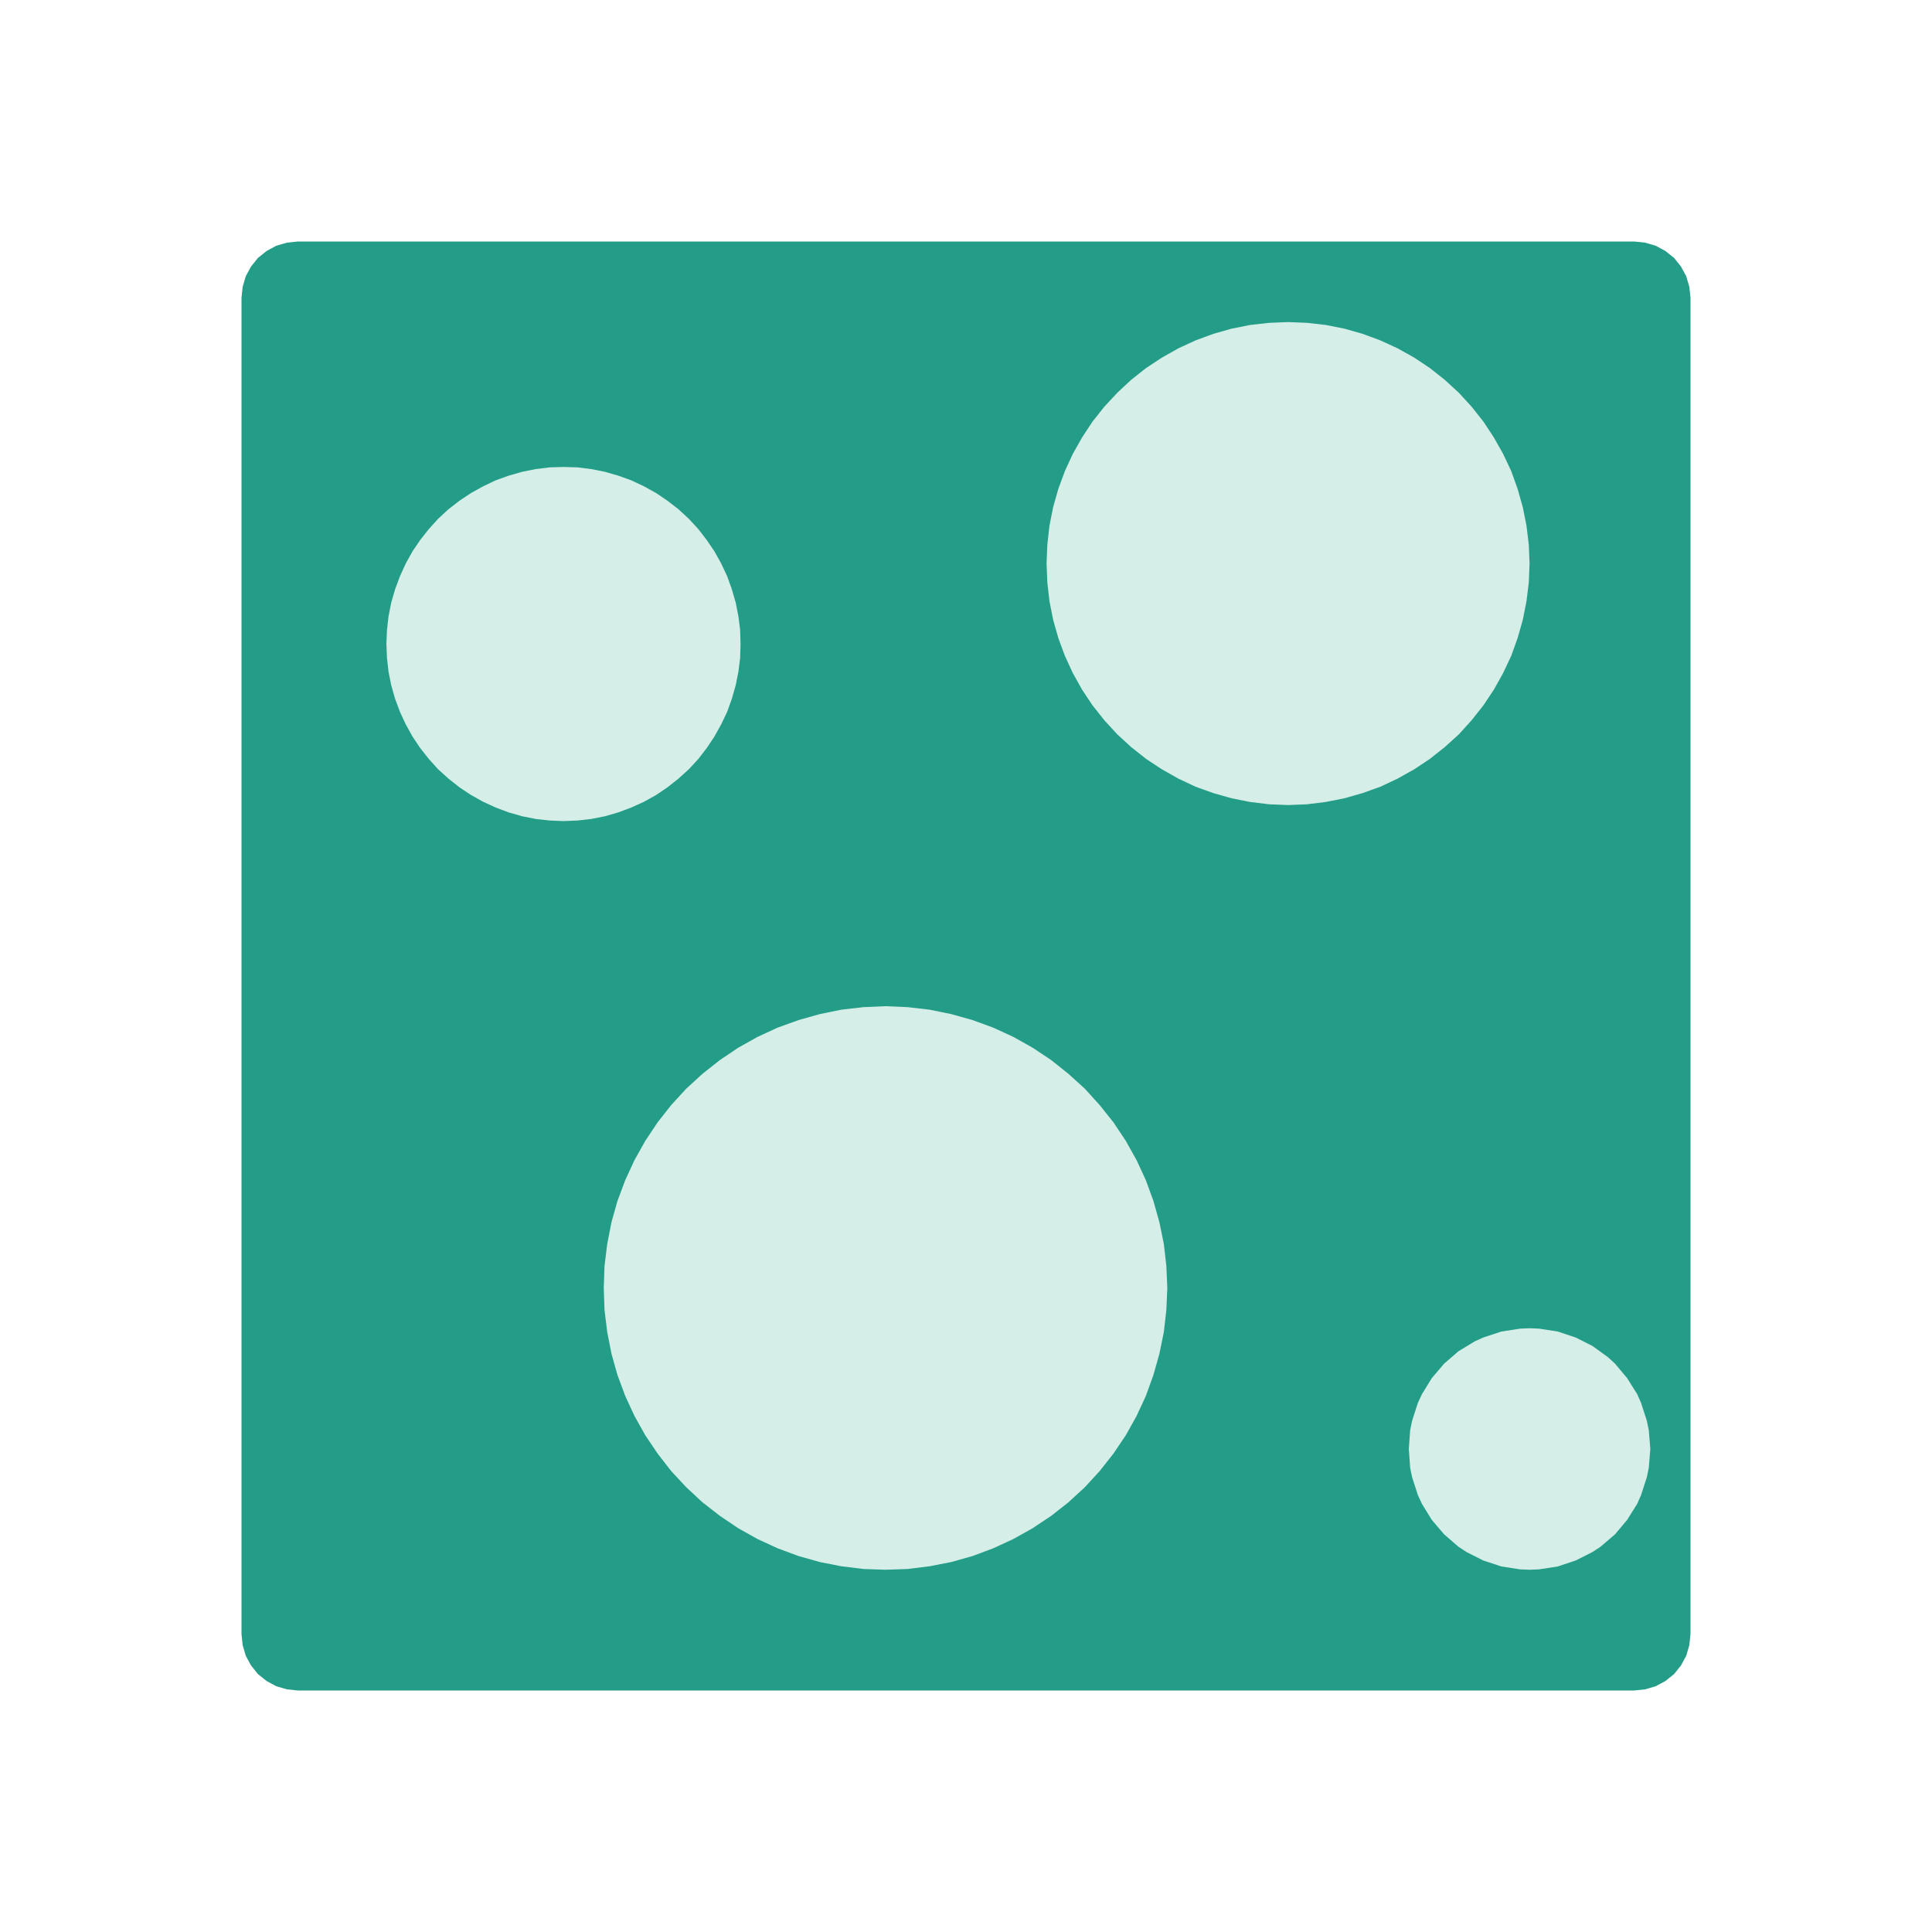
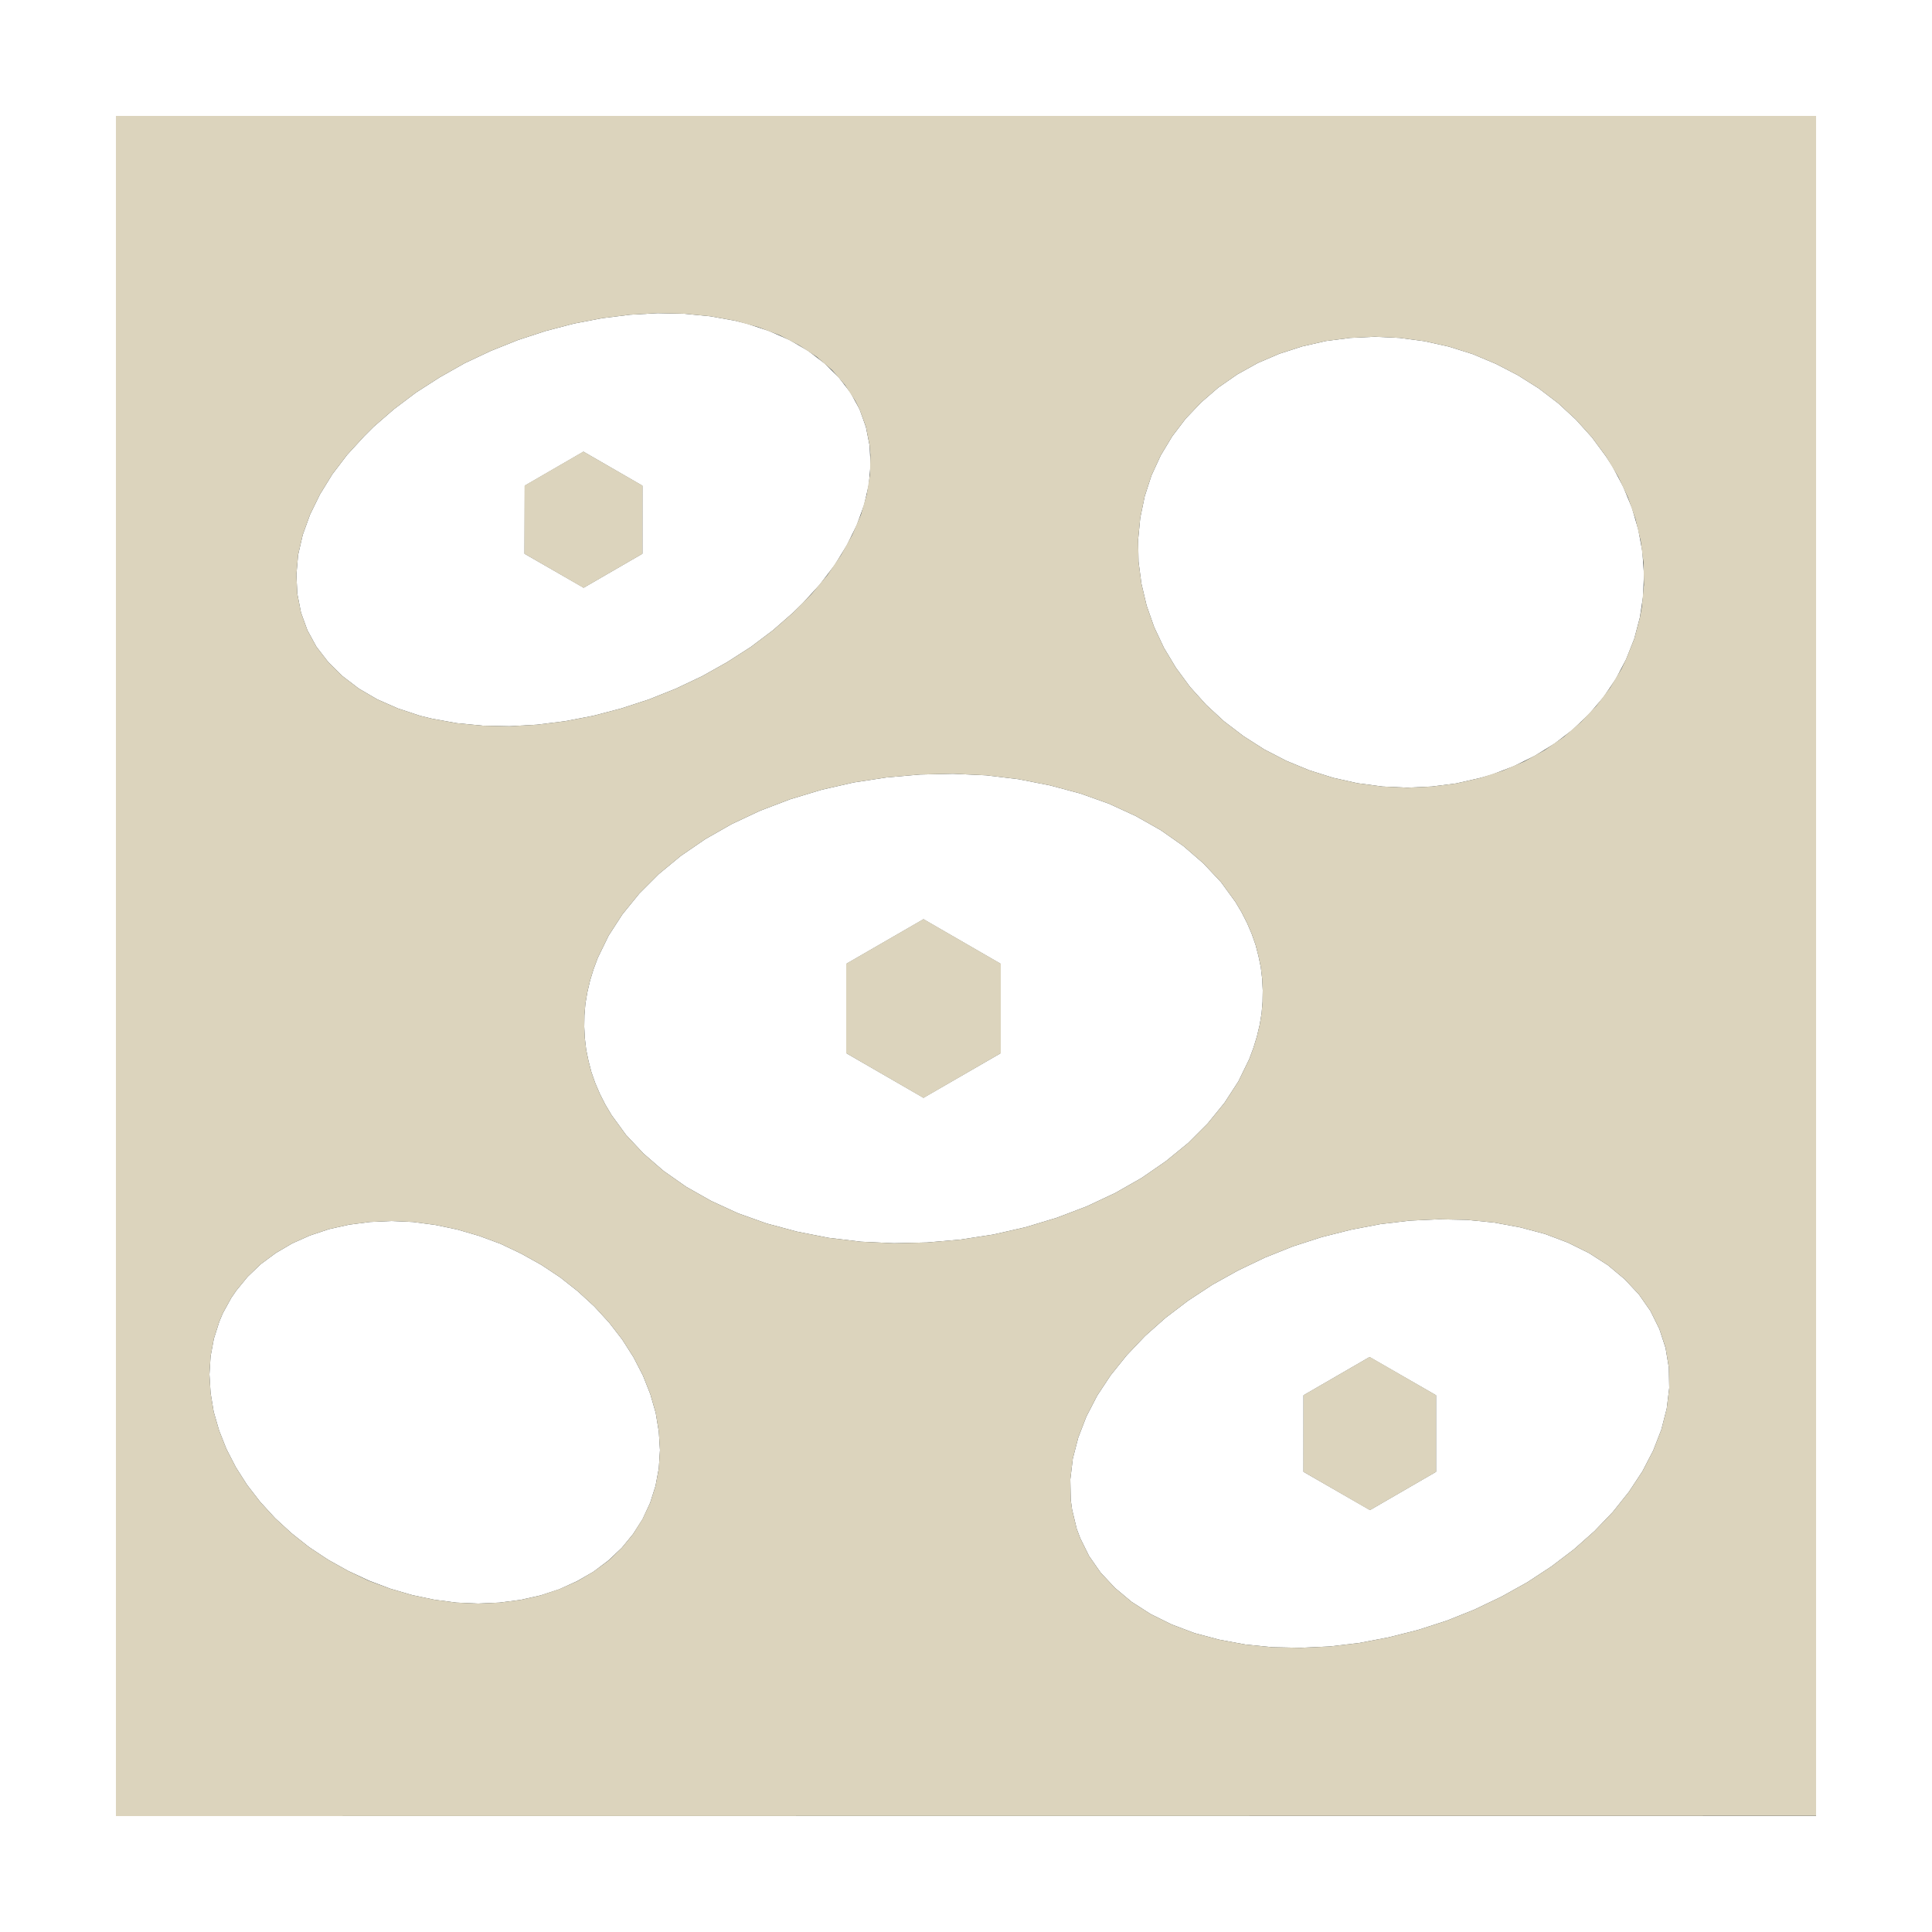
<svg xmlns="http://www.w3.org/2000/svg" viewBox="0 0 1000 1000" role="img" aria-labelledby="title desc">
-   <path fill="#239D88" d="M845.8 125.0 L851.5 125.6 L857.0 127.2 L862.0 129.9 L866.5 133.5 L870.1 138.0 L872.8 143.0 L874.4 148.5 L875.0 154.2 L875.0 845.8 L874.4 851.5 L872.8 857.0 L870.1 862.0 L866.5 866.5 L862.0 870.1 L857.0 872.8 L851.5 874.4 L845.8 875.0 L154.2 875.0 L148.5 874.4 L143.0 872.8 L138.0 870.1 L133.5 866.5 L129.9 862.0 L127.2 857.0 L125.6 851.5 L125.0 845.8 L125.0 154.2 L125.6 148.5 L127.2 143.0 L129.9 138.0 L133.5 133.5 L138.0 129.9 L143.0 127.2 L148.5 125.6 L154.2 125.0 Z" />
-   <path fill="#D5EEE7" d="M383.3 333.3 L383.1 340.5 L382.2 347.7 L380.8 354.7 L378.8 361.7 L376.4 368.4 L373.3 374.9 L369.8 381.2 L365.8 387.2 L361.4 392.9 L356.5 398.2 L351.2 403.0 L345.5 407.5 L339.6 411.5 L333.3 415.0 L326.7 418.0 L320.0 420.5 L313.1 422.5 L306.0 423.9 L298.9 424.7 L291.7 425.0 L284.5 424.7 L277.3 423.9 L270.3 422.5 L263.3 420.5 L256.6 418.0 L250.1 415.0 L243.8 411.5 L237.8 407.5 L232.1 403.0 L226.8 398.2 L222.0 392.9 L217.5 387.2 L213.5 381.2 L210.0 374.9 L207.0 368.4 L204.5 361.7 L202.5 354.7 L201.1 347.7 L200.3 340.5 L200.0 333.3 L200.3 326.1 L201.1 319.0 L202.5 311.9 L204.5 305.0 L207.0 298.3 L210.0 291.7 L213.5 285.4 L217.5 279.5 L222.0 273.8 L226.8 268.5 L232.1 263.6 L237.8 259.2 L243.8 255.2 L250.1 251.7 L256.6 248.6 L263.3 246.2 L270.3 244.2 L277.3 242.8 L284.5 241.9 L291.7 241.7 L298.9 241.9 L306.0 242.8 L313.1 244.2 L320.0 246.2 L326.7 248.6 L333.3 251.7 L339.6 255.2 L345.5 259.2 L351.2 263.6 L356.5 268.5 L361.4 273.8 L365.8 279.5 L369.8 285.4 L373.3 291.7 L376.4 298.3 L378.8 305.0 L380.8 311.9 L382.2 319.0 L383.1 326.1 Z" />
-   <path fill="#D5EEE7" d="M791.7 291.7 L791.3 301.5 L790.1 311.2 L788.2 320.8 L785.5 330.3 L782.2 339.5 L778.0 348.4 L773.2 357.0 L767.8 365.1 L761.7 372.8 L755.1 380.1 L747.8 386.7 L740.1 392.8 L732.0 398.2 L723.4 403.0 L714.5 407.2 L705.3 410.5 L695.8 413.2 L686.2 415.1 L676.5 416.3 L666.7 416.7 L656.9 416.3 L647.1 415.1 L637.5 413.2 L628.0 410.5 L618.8 407.2 L609.9 403.0 L601.4 398.2 L593.2 392.8 L585.5 386.7 L578.3 380.1 L571.6 372.8 L565.5 365.1 L560.1 357.0 L555.3 348.4 L551.2 339.5 L547.8 330.3 L545.1 320.8 L543.2 311.2 L542.1 301.5 L541.7 291.7 L542.1 281.9 L543.2 272.1 L545.1 262.5 L547.8 253.0 L551.2 243.8 L555.3 234.9 L560.1 226.4 L565.5 218.2 L571.6 210.5 L578.3 203.3 L585.5 196.6 L593.2 190.5 L601.4 185.1 L609.9 180.3 L618.8 176.2 L628.0 172.8 L637.5 170.1 L647.1 168.2 L656.9 167.1 L666.7 166.7 L676.5 167.1 L686.2 168.2 L695.8 170.1 L705.3 172.8 L714.5 176.2 L723.4 180.3 L732.0 185.1 L740.1 190.5 L747.8 196.6 L755.1 203.3 L761.7 210.5 L767.8 218.2 L773.2 226.4 L778.0 234.9 L782.2 243.8 L785.5 253.0 L788.2 262.5 L790.1 272.1 L791.3 281.9 Z" />
-   <path fill="#D5EEE7" d="M604.2 666.7 L603.7 678.1 L602.4 689.5 L600.1 700.7 L597.0 711.7 L593.1 722.5 L588.3 732.9 L582.7 742.9 L576.3 752.4 L569.2 761.4 L561.5 769.8 L553.0 777.6 L544.1 784.6 L534.5 791.0 L524.5 796.6 L514.1 801.4 L503.4 805.4 L492.4 808.5 L481.1 810.7 L469.8 812.1 L458.3 812.5 L446.9 812.1 L435.5 810.7 L424.3 808.5 L413.3 805.4 L402.5 801.4 L392.1 796.6 L382.1 791.0 L372.6 784.6 L363.6 777.6 L355.2 769.8 L347.4 761.4 L340.4 752.4 L334.0 742.9 L328.4 732.9 L323.6 722.5 L319.6 711.7 L316.5 700.7 L314.3 689.5 L312.9 678.1 L312.5 666.7 L312.9 655.2 L314.3 643.9 L316.5 632.6 L319.6 621.6 L323.6 610.9 L328.4 600.5 L334.0 590.5 L340.4 580.9 L347.4 572.0 L355.2 563.5 L363.6 555.8 L372.6 548.7 L382.1 542.3 L392.1 536.7 L402.5 531.9 L413.3 528.0 L424.3 524.9 L435.5 522.6 L446.9 521.3 L458.3 520.8 L469.8 521.3 L481.1 522.6 L492.4 524.9 L503.4 528.0 L514.1 531.9 L524.5 536.7 L534.5 542.3 L544.1 548.7 L553.0 555.8 L561.5 563.5 L569.2 572.0 L576.3 580.9 L582.7 590.5 L588.3 600.5 L593.1 610.9 L597.0 621.6 L600.1 632.6 L602.4 643.9 L603.7 655.2 Z" />
-   <path fill="#D5EEE7" d="M854.2 750.0 L853.4 759.8 L852.4 764.6 L849.4 773.9 L847.4 778.4 L842.2 786.7 L835.9 794.2 L828.4 800.6 L824.3 803.3 L815.6 807.7 L806.3 810.8 L796.6 812.3 L791.7 812.5 L786.8 812.3 L777.1 810.8 L767.7 807.7 L759.0 803.3 L754.9 800.6 L747.5 794.2 L741.1 786.7 L736.0 778.4 L733.9 773.9 L730.9 764.6 L729.9 759.8 L729.2 750.0 L729.9 740.2 L730.9 735.4 L733.9 726.1 L736.0 721.6 L741.1 713.3 L747.5 705.8 L754.9 699.4 L763.3 694.3 L767.7 692.3 L777.1 689.2 L786.8 687.7 L791.7 687.5 L796.6 687.7 L806.3 689.2 L815.6 692.3 L824.3 696.7 L832.3 702.5 L835.9 705.8 L842.2 713.3 L847.4 721.6 L849.4 726.1 L852.4 735.4 L853.4 740.2 Z" />
+   <path fill="#303A40" d="M60.0 940.0 L60.0 60.0 L940.0 60.0 L940.0 940.0 Z M862.1 697.7 L858.9 687.9 L854.3 678.6 L848.3 670.0 L840.9 662.1 L832.3 654.9 L822.5 648.6 L811.6 643.2 L799.7 638.7 L786.9 635.3 L773.4 632.8 L759.3 631.4 L744.7 631.1 L729.7 631.8 L714.5 633.6 L699.3 636.5 L684.2 640.3 L669.3 645.1 L654.8 650.9 L640.8 657.6 L627.5 665.0 L615.0 673.2 L603.3 682.1 L592.7 691.5 L583.2 701.5 L574.9 711.8 L567.9 722.4 L562.3 733.2 L558.1 744.1 L555.3 754.9 L554.0 765.7 L554.2 776.2 L554.9 781.3 L557.3 791.3 L559.1 796.1 L563.7 805.4 L569.7 814.0 L577.1 821.9 L585.7 829.1 L595.5 835.4 L606.4 840.8 L618.3 845.3 L631.1 848.7 L644.6 851.2 L658.7 852.6 L673.3 852.9 L688.3 852.2 L703.5 850.4 L718.7 847.5 L733.8 843.7 L748.7 838.9 L763.2 833.1 L777.2 826.4 L790.5 819.0 L803.0 810.8 L814.7 801.9 L825.3 792.5 L834.8 782.6 L843.1 772.2 L850.1 761.6 L855.7 750.8 L859.9 740.0 L862.7 729.1 L864.0 718.4 L863.8 707.9 Z M841.7 341.2 L845.9 330.6 L848.8 319.6 L850.5 308.4 L850.9 297.0 L850.1 285.6 L848.0 274.2 L844.7 262.9 L840.2 252.0 L834.6 241.4 L831.3 236.3 L824.0 226.4 L815.7 217.2 L806.5 208.7 L796.4 201.0 L785.6 194.2 L774.2 188.3 L762.3 183.3 L749.9 179.4 L737.3 176.6 L724.5 174.9 L711.6 174.3 L698.8 174.9 L686.3 176.5 L674.0 179.3 L662.2 183.1 L651.0 187.9 L640.4 193.8 L630.6 200.6 L621.7 208.3 L613.7 216.7 L606.7 225.9 L600.8 235.7 L596.0 246.1 L592.5 256.9 L590.2 268.0 L589.1 279.3 L589.3 290.7 L590.8 302.1 L593.5 313.5 L597.4 324.6 L602.5 335.4 L608.7 345.7 L616.0 355.6 L624.3 364.8 L633.5 373.3 L643.6 381.0 L654.4 387.9 L665.8 393.8 L677.7 398.7 L690.1 402.6 L702.7 405.4 L715.5 407.1 L728.4 407.7 L741.2 407.1 L753.7 405.5 L766.0 402.7 L772.0 401.0 L783.5 396.6 L794.4 391.2 L804.6 384.9 L814.0 377.7 L822.5 369.6 L830.0 360.8 L836.4 351.3 Z M653.6 512.6 L653.3 506.6 L652.6 500.7 L651.4 494.9 L649.9 489.1 L647.9 483.4 L645.5 477.8 L642.7 472.3 L639.5 466.9 L632.0 456.6 L622.9 446.9 L612.5 437.9 L600.8 429.7 L587.9 422.4 L574.0 416.0 L559.1 410.7 L543.4 406.5 L527.1 403.3 L510.4 401.3 L493.3 400.5 L476.1 400.9 L458.9 402.4 L441.9 405.0 L425.2 408.8 L409.0 413.7 L393.5 419.6 L378.8 426.5 L365.1 434.3 L352.4 443.0 L341.0 452.4 L330.9 462.5 L322.2 473.2 L315.0 484.3 L309.4 495.8 L307.2 501.7 L305.4 507.6 L304.0 513.6 L303.0 519.5 L302.5 525.5 L302.4 531.4 L302.7 537.3 L303.4 543.3 L304.6 549.1 L306.1 554.9 L308.1 560.6 L310.5 566.2 L313.3 571.7 L316.5 577.1 L324.0 587.4 L333.1 597.1 L343.5 606.1 L355.2 614.3 L368.1 621.6 L382.0 628.0 L396.9 633.3 L412.6 637.5 L428.9 640.7 L445.6 642.7 L462.7 643.5 L479.9 643.1 L497.1 641.6 L514.1 639.0 L530.8 635.2 L547.0 630.3 L562.5 624.4 L577.2 617.5 L590.9 609.7 L603.5 601.0 L615.0 591.6 L625.1 581.5 L633.8 570.8 L641.0 559.7 L646.6 548.2 L648.8 542.3 L650.6 536.4 L652.0 530.5 L653.0 524.5 L653.5 518.6 Z M450.1 230.6 L448.2 221.0 L444.9 211.8 L440.2 203.2 L434.1 195.3 L426.8 188.1 L418.3 181.6 L408.7 176.0 L398.0 171.3 L386.5 167.5 L380.4 166.0 L367.6 163.7 L354.2 162.4 L340.4 162.1 L326.1 162.9 L311.6 164.7 L297.0 167.5 L282.5 171.3 L268.1 176.0 L254.1 181.6 L240.5 188.0 L227.6 195.3 L215.3 203.2 L203.9 211.8 L193.4 220.9 L188.6 225.7 L179.7 235.4 L172.0 245.5 L165.6 255.9 L160.5 266.3 L156.7 276.8 L154.3 287.2 L153.4 297.5 L153.9 307.4 L155.8 317.1 L159.1 326.2 L163.8 334.8 L169.9 342.7 L177.2 349.9 L185.7 356.4 L195.3 362.0 L206.0 366.7 L217.5 370.5 L223.6 372.0 L236.4 374.3 L249.8 375.6 L263.7 375.9 L277.9 375.1 L292.4 373.3 L307.0 370.5 L321.5 366.7 L335.9 362.0 L349.9 356.4 L363.4 350.0 L376.4 342.7 L388.7 334.8 L400.1 326.2 L410.5 317.1 L415.4 312.3 L424.3 302.6 L432.0 292.5 L438.4 282.1 L443.5 271.7 L447.3 261.2 L449.7 250.8 L450.6 240.5 Z M332.6 786.3 L336.5 777.9 L339.3 769.1 L341.0 760.0 L341.6 750.6 L341.0 741.0 L339.4 731.3 L336.6 721.6 L332.8 712.0 L327.9 702.5 L322.1 693.4 L315.3 684.6 L307.6 676.2 L299.1 668.4 L290.0 661.2 L280.2 654.7 L269.8 648.9 L259.1 643.8 L248.0 639.7 L236.7 636.4 L225.2 634.0 L213.8 632.5 L202.5 632.0 L191.4 632.5 L180.6 633.9 L170.3 636.2 L160.4 639.5 L151.2 643.6 L142.7 648.6 L135.0 654.3 L128.2 660.8 L122.3 668.0 L119.7 671.8 L115.3 679.8 L113.5 684.1 L110.7 692.9 L109.0 702.0 L108.4 711.4 L109.0 721.0 L110.6 730.7 L113.4 740.4 L117.2 750.0 L122.1 759.5 L127.9 768.6 L134.7 777.4 L142.4 785.8 L150.9 793.6 L160.0 800.8 L169.8 807.3 L180.2 813.1 L190.9 818.1 L202.0 822.3 L213.3 825.6 L224.7 828.0 L236.2 829.5 L247.5 830.0 L258.6 829.5 L269.4 828.1 L279.7 825.8 L289.5 822.6 L298.7 818.4 L307.2 813.5 L314.9 807.7 L321.8 801.2 L327.7 794.0 Z M674.7 761.8 L674.7 722.2 L708.9 702.4 L743.3 722.2 L743.3 761.8 L709.1 781.6 Z M438.0 545.1 L438.0 498.9 L478.0 475.8 L518.0 498.9 L518.0 545.1 L478.0 568.2 Z M271.5 286.6 L271.6 251.4 L302.0 233.8 L332.5 251.4 L332.5 286.6 L302.1 304.2 Z" />
+   <path fill="#DCD4BD" d="M940.0 939.9 L60.0 940.0 L60.0 60.0 L940.0 60.0 Z M862.1 697.6 L858.9 687.9 L854.3 678.6 L848.3 670.0 L840.9 662.1 L832.3 654.9 L822.5 648.6 L811.6 643.2 L799.7 638.7 L786.9 635.3 L773.4 632.8 L759.3 631.4 L744.7 631.1 L729.7 631.8 L714.5 633.6 L699.3 636.5 L684.2 640.3 L669.3 645.1 L654.8 650.9 L640.8 657.6 L627.5 665.0 L615.0 673.2 L603.3 682.1 L592.7 691.5 L583.2 701.5 L574.9 711.8 L567.9 722.4 L562.3 733.2 L558.1 744.1 L555.3 754.9 L554.0 765.7 L554.2 776.2 L554.9 781.3 L557.3 791.3 L559.1 796.1 L563.7 805.4 L569.7 814.0 L577.1 821.9 L585.7 829.1 L595.5 835.4 L606.4 840.8 L618.3 845.3 L631.1 848.7 L644.6 851.2 L658.7 852.6 L673.3 852.9 L688.3 852.2 L703.5 850.4 L718.7 847.5 L733.8 843.7 L748.7 838.9 L763.2 833.1 L777.2 826.4 L790.5 819.0 L803.0 810.8 L814.7 801.9 L825.3 792.5 L834.8 782.6 L843.1 772.2 L850.1 761.6 L855.7 750.8 L859.9 740.0 L862.7 729.1 L864.0 718.4 L863.8 707.9 Z M841.7 341.1 L845.9 330.6 L848.8 319.7 L849.8 314.1 L850.9 302.8 L850.7 291.3 L849.2 279.9 L846.5 268.6 L842.6 257.4 L837.5 246.6 L831.3 236.3 L824.0 226.4 L815.7 217.2 L806.5 208.7 L796.4 201.0 L785.6 194.2 L774.2 188.3 L762.3 183.3 L749.9 179.4 L737.3 176.6 L724.5 174.9 L711.6 174.3 L698.8 174.9 L686.3 176.5 L674.0 179.3 L662.2 183.1 L651.0 187.9 L640.4 193.8 L630.6 200.6 L621.7 208.3 L613.7 216.7 L606.7 225.9 L600.8 235.7 L596.0 246.1 L592.5 256.9 L590.2 268.0 L589.1 279.3 L589.3 290.7 L590.8 302.1 L593.5 313.5 L597.4 324.6 L602.5 335.4 L608.7 345.7 L616.0 355.6 L624.3 364.8 L633.5 373.3 L643.6 381.0 L654.4 387.9 L665.8 393.8 L677.7 398.7 L690.1 402.6 L702.7 405.4 L715.5 407.1 L728.4 407.7 L741.2 407.1 L753.7 405.5 L766.0 402.7 L777.8 398.9 L789.0 394.1 L799.6 388.2 L809.4 381.4 L818.3 373.7 L826.3 365.3 L833.3 356.1 L839.2 346.3 Z M653.6 512.6 L653.3 506.6 L652.6 500.7 L651.4 494.9 L649.9 489.1 L647.9 483.4 L645.5 477.8 L642.7 472.3 L639.5 466.9 L632.0 456.6 L622.9 446.9 L612.5 437.9 L600.8 429.7 L587.9 422.4 L574.0 416.0 L559.1 410.7 L543.4 406.5 L527.1 403.3 L510.4 401.3 L493.3 400.5 L476.1 400.9 L458.9 402.4 L441.9 405.0 L425.2 408.8 L409.0 413.7 L393.5 419.6 L378.8 426.5 L365.1 434.3 L352.4 443.0 L341.0 452.4 L330.9 462.5 L322.2 473.2 L315.0 484.3 L309.4 495.8 L307.2 501.7 L305.4 507.6 L304.0 513.6 L303.0 519.5 L302.5 525.5 L302.4 531.4 L302.7 537.3 L303.4 543.3 L304.6 549.1 L306.1 554.9 L308.1 560.6 L310.5 566.2 L313.3 571.7 L316.5 577.1 L324.0 587.4 L333.1 597.1 L343.5 606.1 L355.2 614.3 L368.1 621.6 L382.0 628.0 L396.9 633.3 L412.6 637.5 L428.9 640.7 L445.6 642.7 L462.7 643.5 L479.9 643.1 L497.1 641.6 L514.1 639.0 L530.8 635.2 L547.0 630.3 L562.5 624.4 L577.2 617.5 L590.9 609.7 L603.5 601.0 L615.0 591.6 L625.1 581.5 L633.8 570.8 L641.0 559.7 L646.6 548.2 L648.8 542.3 L650.6 536.4 L652.0 530.5 L653.0 524.5 L653.5 518.6 Z M450.1 230.5 L448.2 220.9 L444.9 211.9 L442.7 207.5 L437.3 199.2 L430.7 191.6 L422.7 184.7 L413.6 178.7 L403.5 173.5 L392.4 169.3 L380.4 166.0 L367.6 163.7 L354.2 162.4 L340.3 162.1 L326.1 162.9 L311.6 164.7 L297.0 167.5 L282.5 171.3 L268.1 176.0 L254.1 181.6 L240.5 188.0 L227.6 195.3 L215.3 203.2 L203.9 211.8 L193.4 220.9 L188.6 225.7 L179.7 235.4 L172.0 245.5 L165.6 255.9 L160.5 266.3 L156.7 276.8 L154.3 287.2 L153.4 297.5 L153.9 307.4 L155.8 317.1 L159.1 326.2 L163.8 334.8 L169.9 342.7 L177.2 349.9 L185.7 356.4 L195.3 362.0 L206.0 366.7 L217.5 370.5 L223.6 372.0 L236.4 374.3 L249.8 375.6 L263.7 375.9 L277.9 375.1 L292.4 373.3 L307.0 370.5 L321.5 366.7 L335.9 362.0 L349.9 356.4 L363.4 350.0 L376.4 342.7 L388.7 334.8 L400.1 326.2 L410.5 317.1 L420.0 307.5 L428.3 297.6 L435.3 287.3 L441.1 276.9 L445.6 266.4 L448.6 256.0 L450.3 245.6 L450.5 235.5 Z M332.6 786.2 L336.5 777.9 L339.3 769.1 L341.0 760.0 L341.6 750.6 L341.0 741.0 L339.4 731.3 L336.6 721.6 L332.8 712.0 L327.9 702.5 L322.1 693.4 L315.3 684.6 L307.6 676.2 L299.1 668.4 L290.0 661.2 L280.2 654.7 L269.8 648.9 L259.1 643.8 L248.0 639.7 L236.7 636.4 L225.2 634.0 L213.8 632.5 L202.5 632.0 L191.4 632.5 L180.6 633.9 L170.3 636.2 L160.4 639.5 L151.2 643.6 L142.7 648.6 L135.0 654.3 L128.2 660.8 L122.3 668.0 L119.7 671.8 L115.3 679.8 L113.5 684.1 L110.7 692.9 L109.0 702.0 L108.4 711.4 L109.0 721.0 L110.6 730.7 L113.4 740.4 L117.2 750.0 L122.1 759.5 L127.9 768.6 L134.7 777.4 L142.4 785.8 L150.9 793.6 L160.0 800.8 L169.8 807.3 L180.2 813.1 L190.9 818.2 L202.0 822.3 L213.3 825.6 L224.8 828.0 L236.2 829.5 L247.5 830.0 L258.6 829.5 L269.4 828.1 L279.7 825.8 L289.6 822.5 L298.8 818.4 L307.3 813.4 L315.0 807.7 L321.8 801.2 L327.7 794.0 Z M674.7 761.7 L674.7 722.2 L708.9 702.4 L743.3 722.2 L743.3 761.8 L709.1 781.6 Z M438.0 545.0 L438.0 498.9 L477.9 475.8 L518.0 498.9 L518.0 545.1 L478.1 568.2 Z M271.5 286.5 L271.5 251.4 L301.9 233.8 L332.5 251.4 L332.5 286.6 L302.1 304.2 Z" />
+   <path fill="#DCD4BD" d="M518.0 545.0 L477.9 568.2 L438.0 545.1 L438.0 498.9 L478.1 475.8 L518.0 498.9 Z" />
+   <path fill="#DCD4BD" d="M302.0 233.8 L332.5 251.4 L332.4 286.6 L302.0 304.2 L271.5 286.6 L271.6 251.4 Z" />
+   <path fill="#DCD4BD" d="M743.2 722.2 L743.2 761.8 L709.0 781.6 L674.7 761.8 L674.8 722.2 L709.0 702.4 Z" />
</svg>
